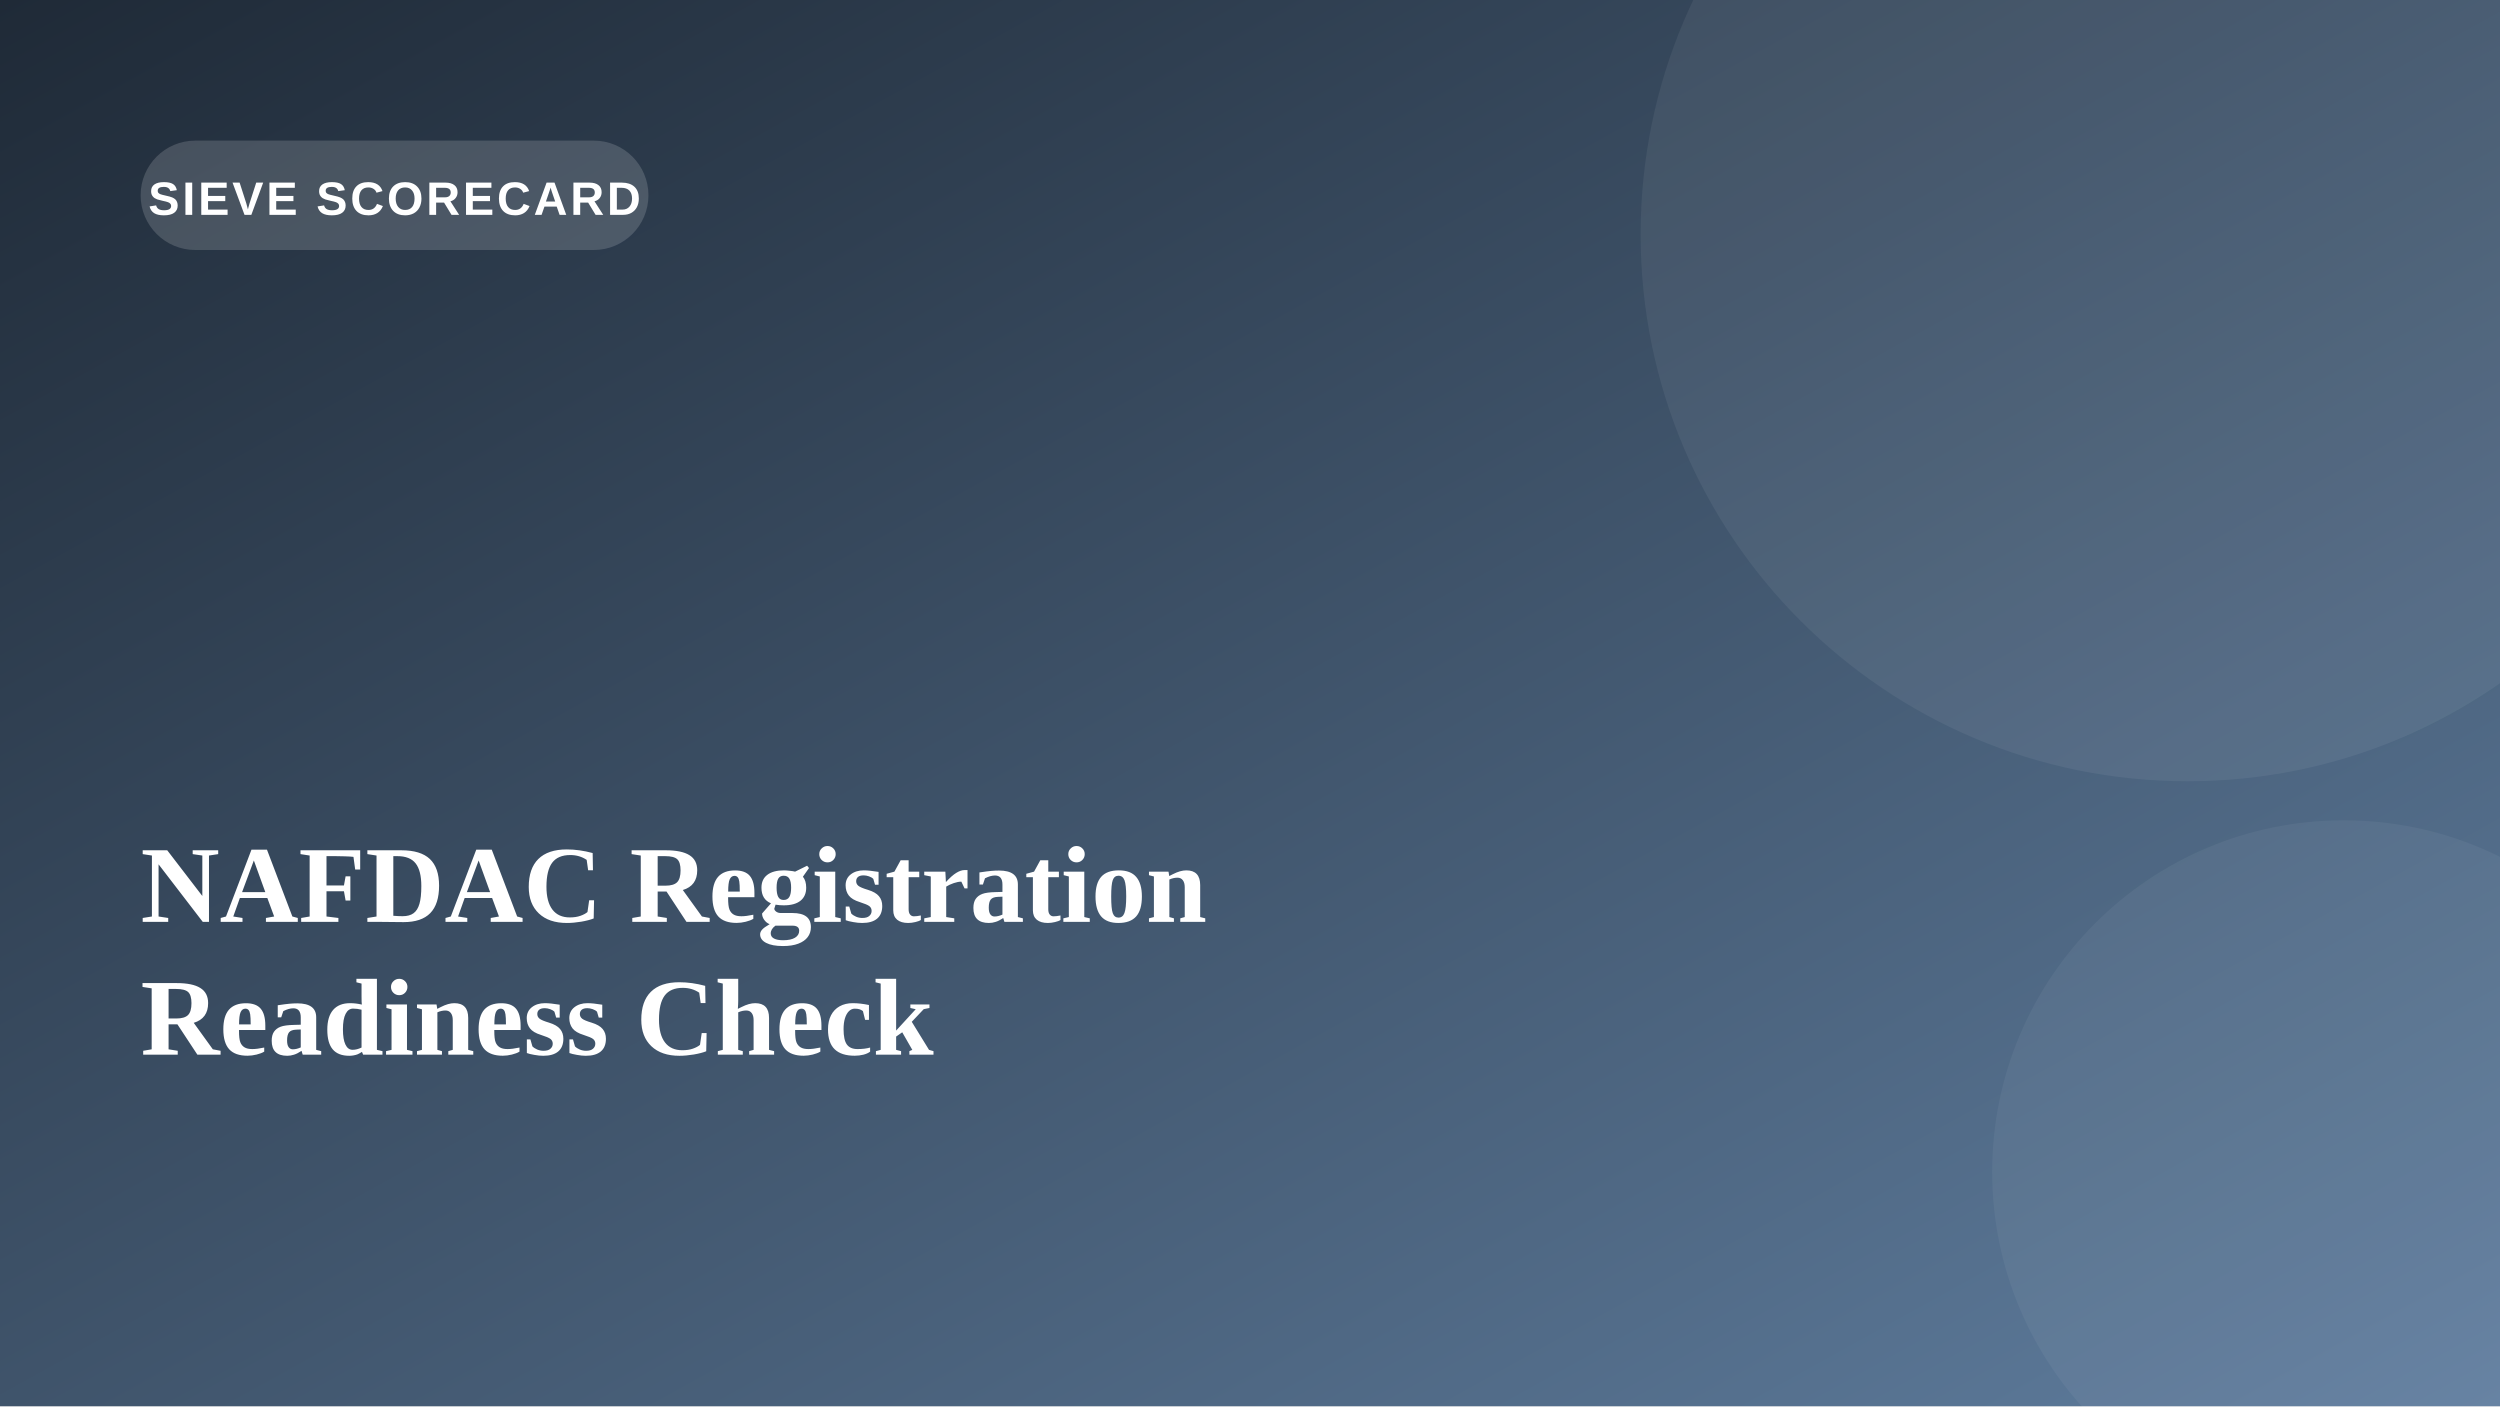
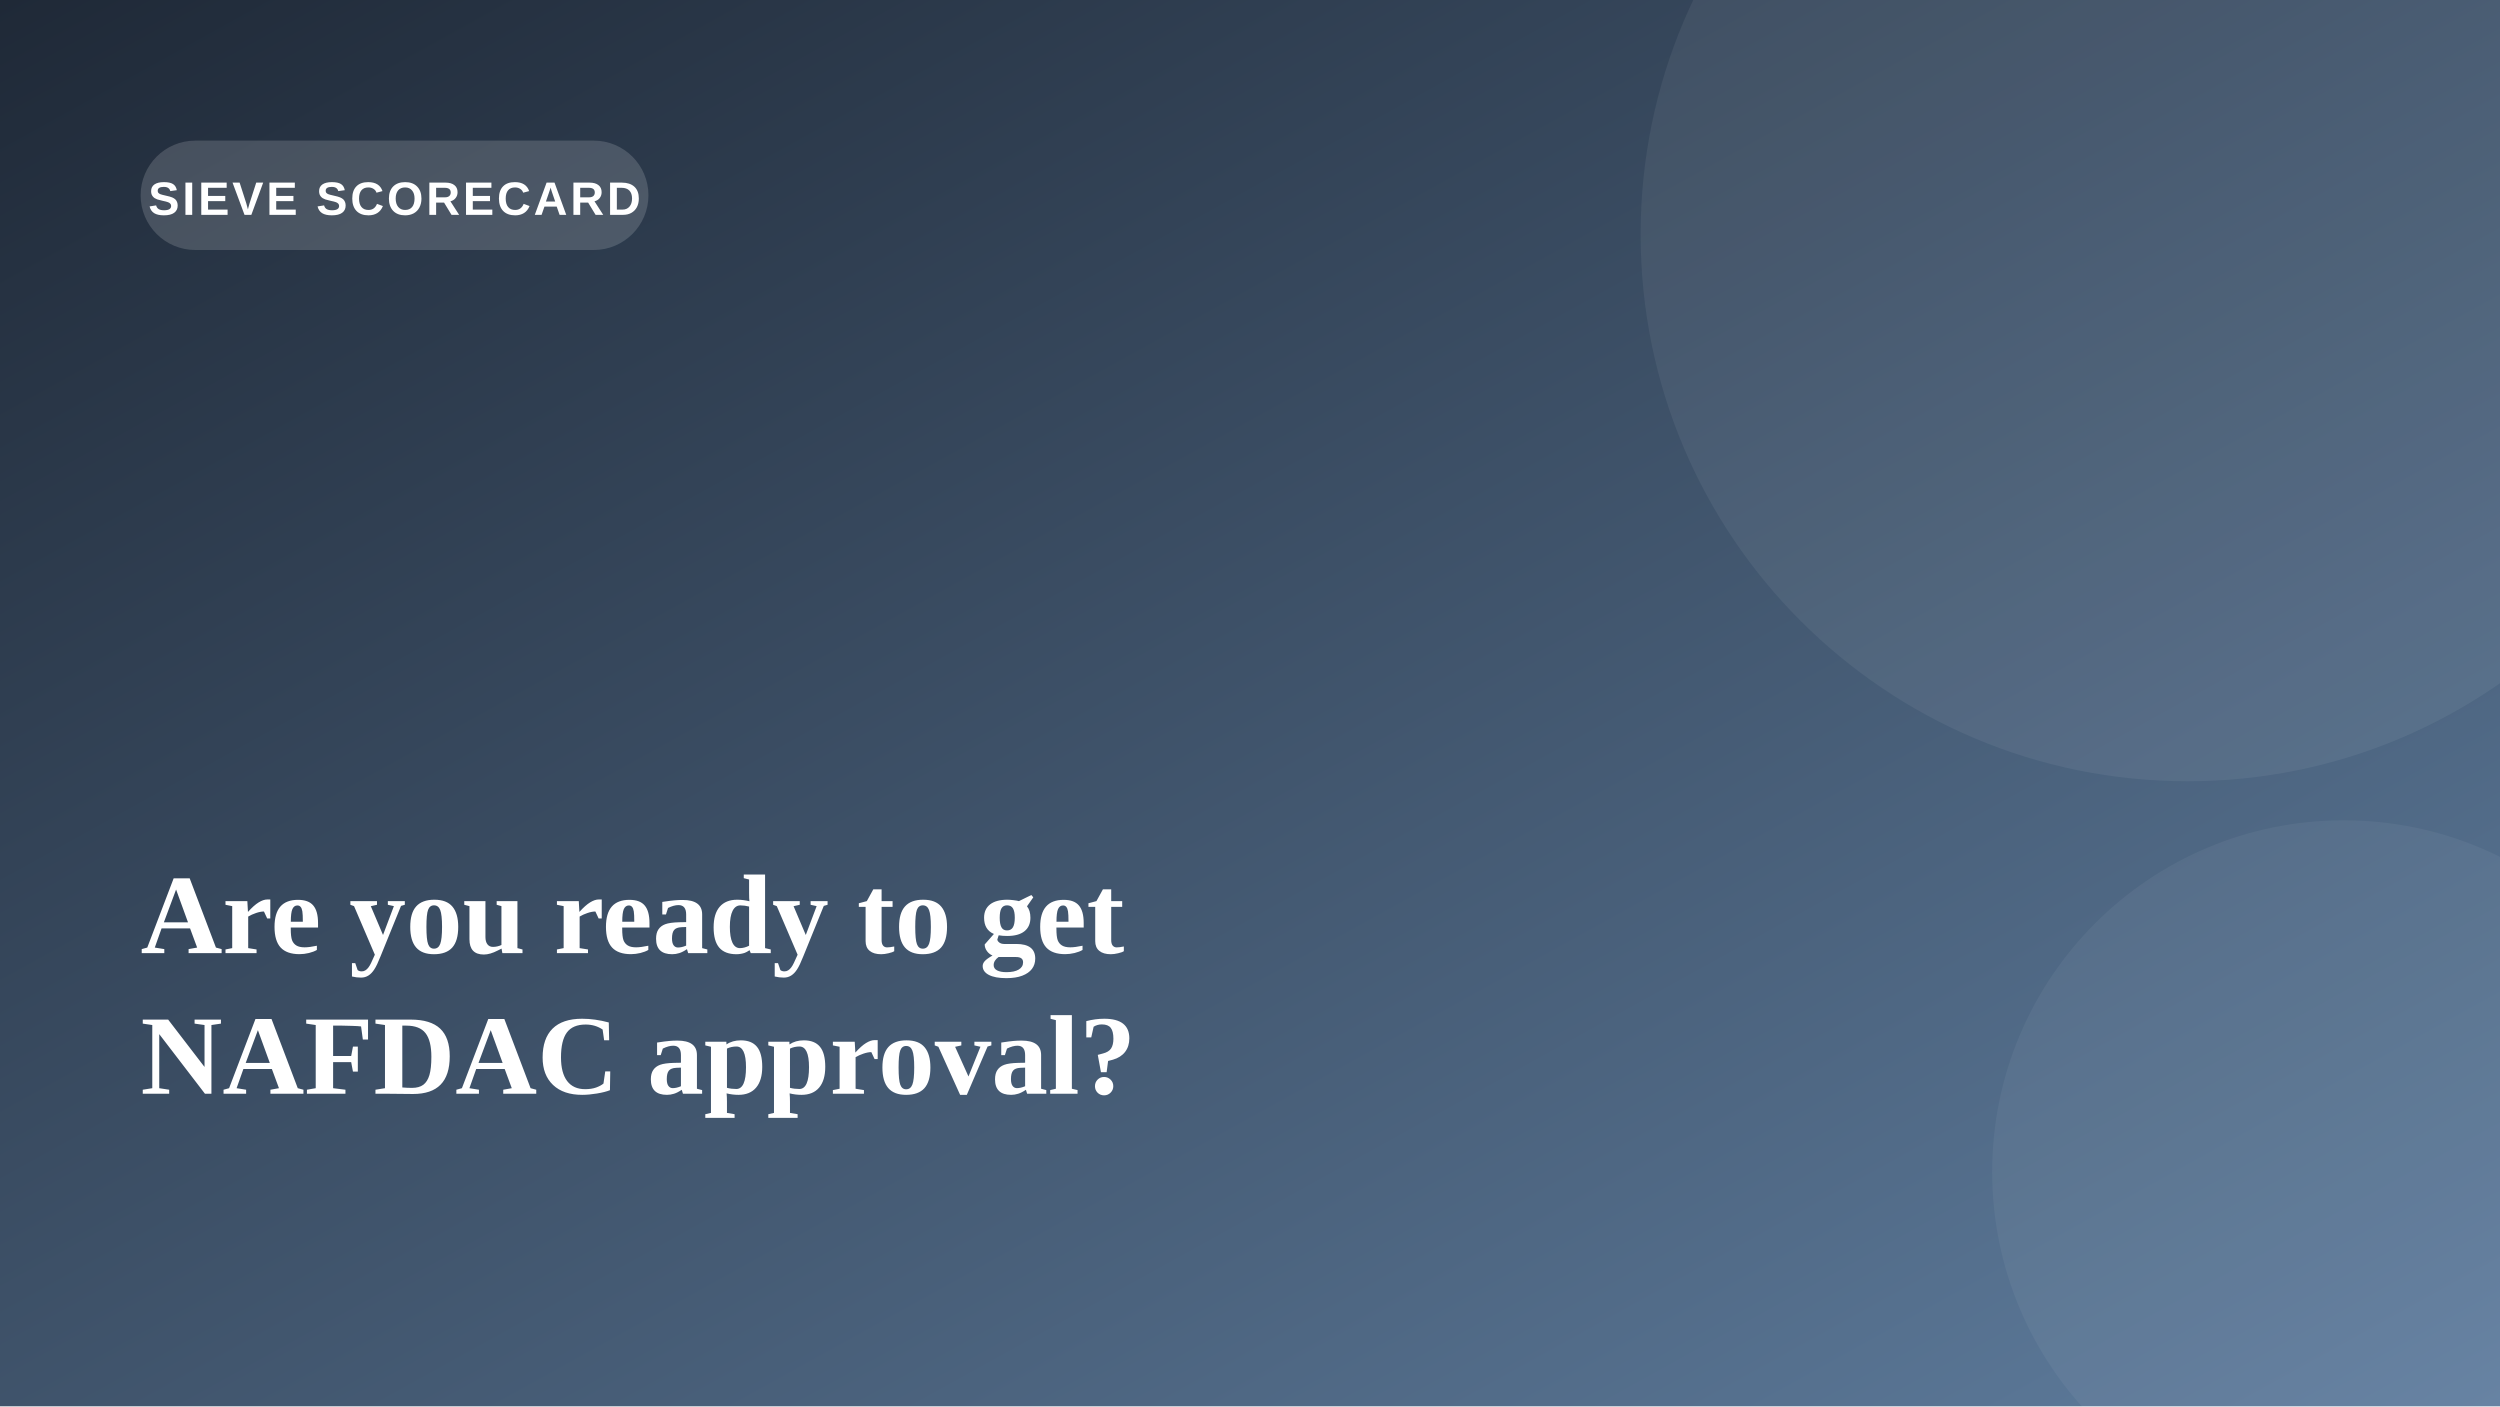
<svg xmlns="http://www.w3.org/2000/svg" width="640" height="360" viewBox="0 0 640 360">
  <defs>
    <linearGradient id="g" x1="0%" y1="0%" x2="100%" y2="100%">
-       <stop offset="0%" stop-color="#1f2a37" />
+       <stop offset="0%" stop-color="#1f2937" />
      <stop offset="100%" stop-color="#5f7d9e" />
    </linearGradient>
  </defs>
  <rect width="640" height="360" fill="url(#g)" />
  <circle cx="560" cy="60" r="140" fill="#ffffff" opacity="0.06" />
  <circle cx="600" cy="300" r="90" fill="#ffffff" opacity="0.05" />
  <rect x="36" y="36" width="130" height="28" rx="14" fill="#ffffff" opacity="0.16" />
  <text x="101" y="55" text-anchor="middle" font-family="Arial, sans-serif" font-size="12" font-weight="700" letter-spacing="0.06em" fill="#ffffff">SIEVE SCORECARD</text>
-   <text x="36" y="236" font-family="Georgia, 'Times New Roman', serif" font-size="28" font-weight="700" fill="#ffffff">NAFDAC Registration</text>
-   <text x="36" y="270" font-family="Georgia, 'Times New Roman', serif" font-size="28" font-weight="700" fill="#ffffff">Readiness Check</text>
+   <text x="36" y="244" font-family="Georgia, 'Times New Roman', serif" font-size="29" font-weight="700" fill="#ffffff">Are you ready to get</text>
+   <text x="36" y="280" font-family="Georgia, 'Times New Roman', serif" font-size="29" font-weight="700" fill="#ffffff">NAFDAC approval?</text>
</svg>
